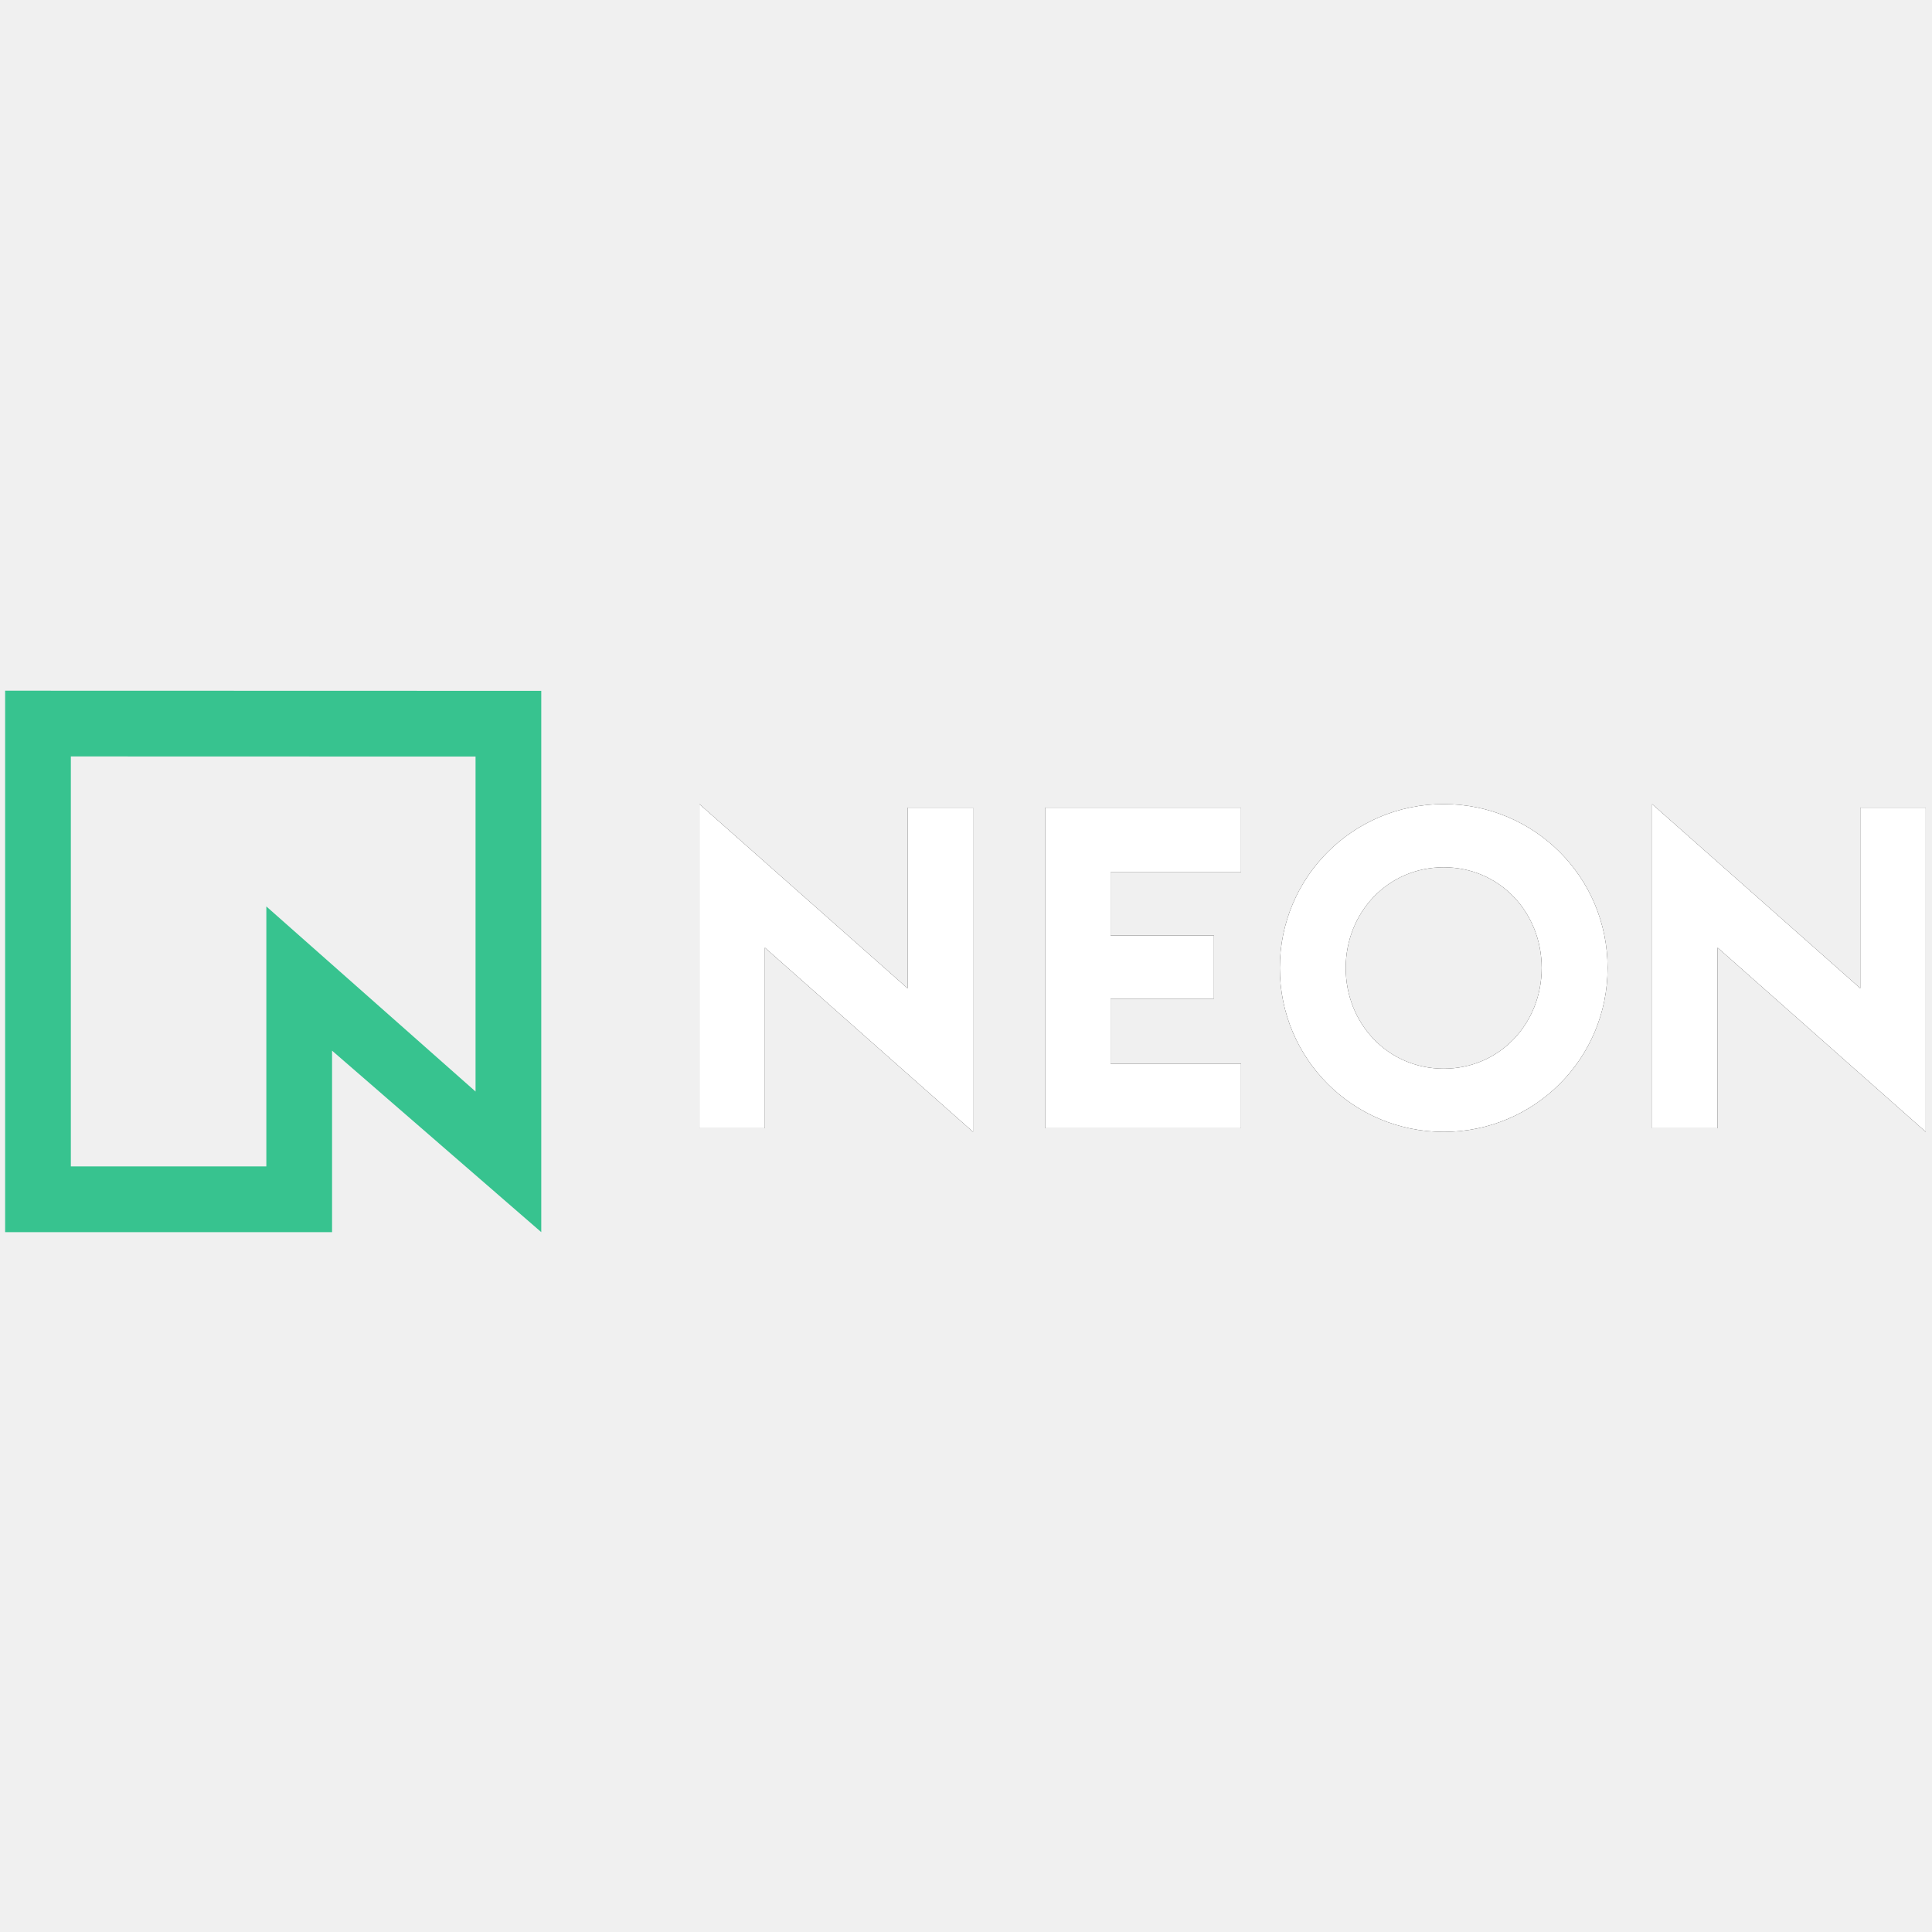
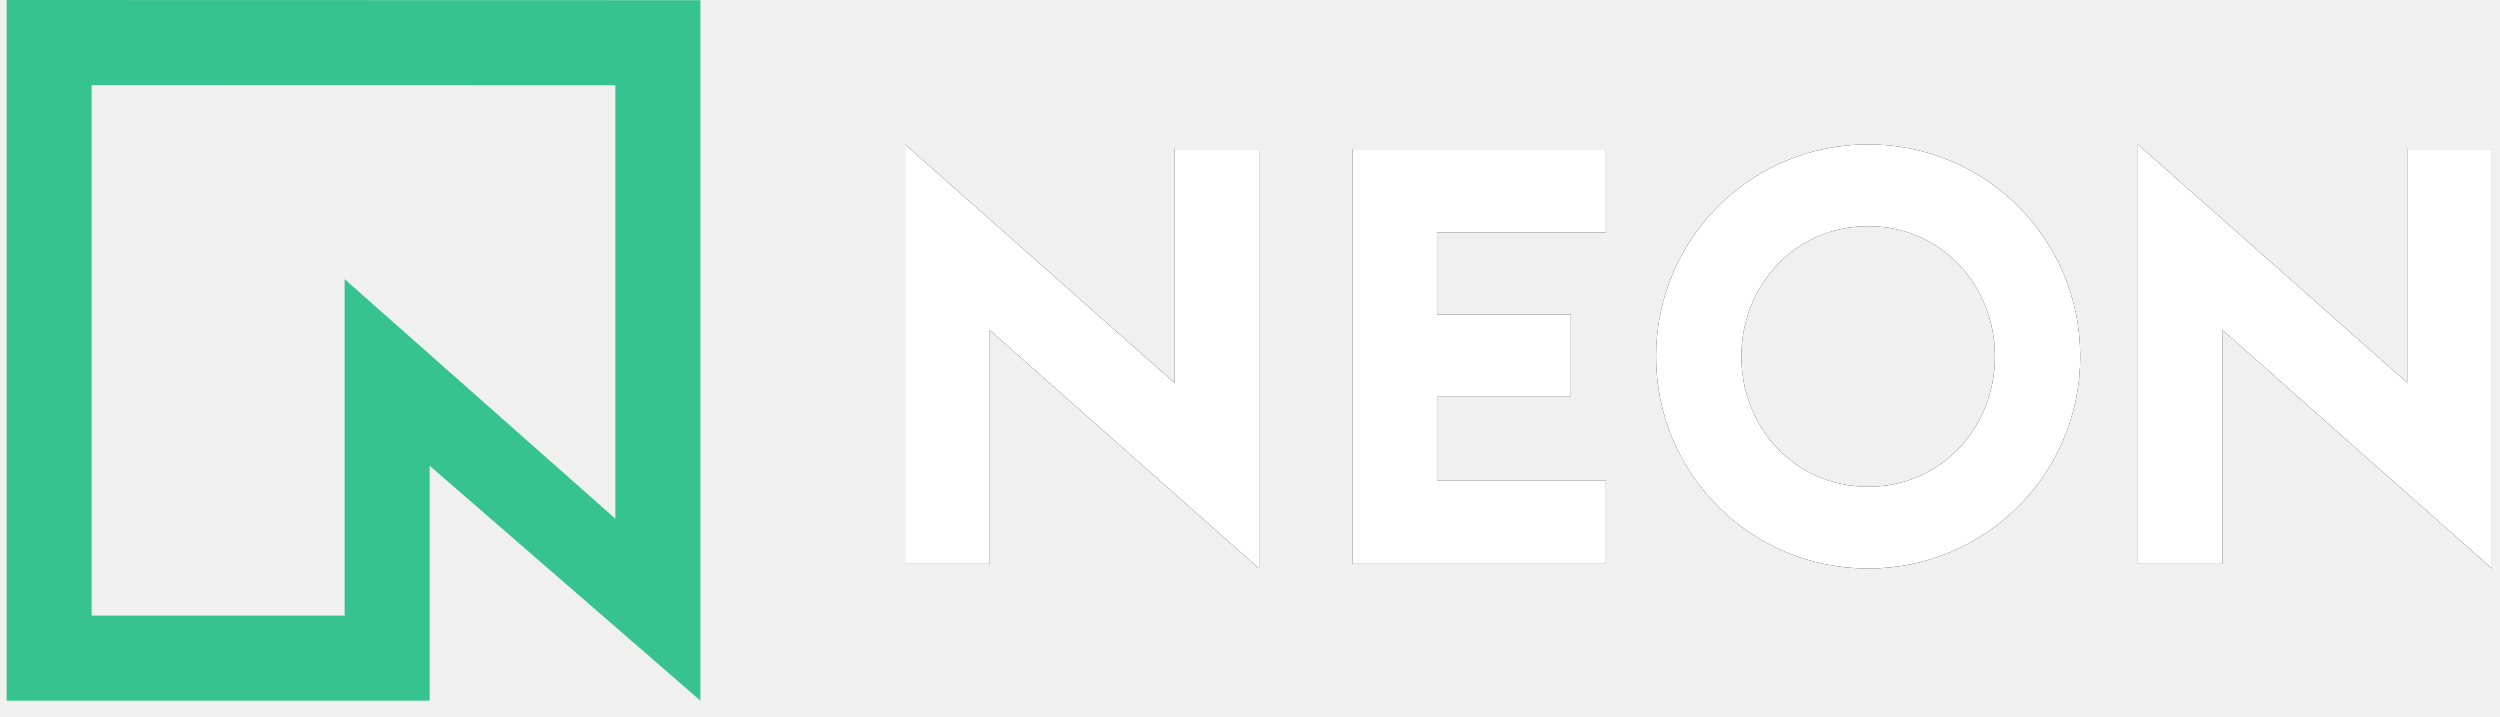
- <svg xmlns="http://www.w3.org/2000/svg" width="400" height="400" viewBox="0 0 400 400" fill="none">
-   <path d="M112.061 143.031V255.102L68.75 217.526V255.102H1.061V143L112.061 143.031ZM14.667 241.496H55.143V187.669L98.456 225.988V156.634L14.667 156.61V241.496Z" fill="#37C38F" />
-   <path d="M201.453 234.342L158.36 196.203V233.594H144.806V166.478L187.899 204.616V167.226H201.453V234.342ZM216.374 233.594V167.226H256.942V180.593H229.928V193.68H251.334V206.766H229.928V220.227H256.942V233.594H216.374ZM298.903 234.342C280.115 234.342 264.972 219.198 264.972 200.41C264.972 181.621 280.115 166.478 298.903 166.478C317.692 166.478 332.835 181.621 332.835 200.41C332.835 219.198 317.692 234.342 298.903 234.342ZM298.903 221.255C310.494 221.255 319.188 211.907 319.188 200.41C319.188 188.912 310.494 179.565 298.903 179.565C287.312 179.565 278.619 188.912 278.619 200.41C278.619 211.907 287.312 221.255 298.903 221.255ZM398.708 234.342L355.616 196.203V233.594H342.062V166.478L385.154 204.616V167.226H398.708V234.342Z" fill="black" />
-   <path d="M201.453 234.342L158.36 196.203V233.594H144.806V166.478L187.899 204.616V167.226H201.453V234.342ZM216.374 233.594V167.226H256.942V180.593H229.928V193.68H251.334V206.766H229.928V220.227H256.942V233.594H216.374ZM298.903 234.342C280.115 234.342 264.972 219.198 264.972 200.41C264.972 181.621 280.115 166.478 298.903 166.478C317.692 166.478 332.835 181.621 332.835 200.41C332.835 219.198 317.692 234.342 298.903 234.342ZM298.903 221.255C310.494 221.255 319.188 211.907 319.188 200.41C319.188 188.912 310.494 179.565 298.903 179.565C287.312 179.565 278.619 188.912 278.619 200.41C278.619 211.907 287.312 221.255 298.903 221.255ZM398.708 234.342L355.616 196.203V233.594H342.062V166.478L385.154 204.616V167.226H398.708V234.342Z" fill="white" />
+ <svg xmlns="http://www.w3.org/2000/svg" width="157" height="45" viewBox="0 0 157 45" fill="none">
+   <path d="M43.984 0.012V44L26.984 29.251V44H0.417V0L43.984 0.012ZM5.757 38.66H21.644V17.533L38.644 32.573V5.351L5.757 5.342V38.66Z" fill="#37C38F" />
+   <path d="M79.07 35.704L62.156 20.735V35.411H56.836V9.068L73.75 24.037V9.361H79.07V35.704ZM84.927 35.411V9.361H100.85V14.608H90.247V19.744H98.648V24.881H90.247V30.164H100.85V35.411H84.927ZM117.32 35.704C109.945 35.704 104.001 29.761 104.001 22.386C104.001 15.011 109.945 9.068 117.32 9.068C124.694 9.068 130.638 15.011 130.638 22.386C130.638 29.761 124.694 35.704 117.32 35.704ZM117.32 30.568C121.869 30.568 125.281 26.899 125.281 22.386C125.281 17.873 121.869 14.204 117.32 14.204C112.77 14.204 109.358 17.873 109.358 22.386C109.358 26.899 112.77 30.568 117.32 30.568ZM156.493 35.704L139.579 20.735V35.411H134.259V9.068L151.173 24.037V9.361H156.493V35.704Z" fill="black" />
+   <path d="M79.07 35.704L62.156 20.735V35.411H56.836V9.068L73.75 24.037V9.361H79.07V35.704ZM84.927 35.411V9.361H100.85V14.608H90.247V19.744H98.648V24.881H90.247V30.164H100.85V35.411H84.927ZM117.32 35.704C109.945 35.704 104.001 29.761 104.001 22.386C104.001 15.011 109.945 9.068 117.32 9.068C124.694 9.068 130.638 15.011 130.638 22.386C130.638 29.761 124.694 35.704 117.32 35.704ZM117.32 30.568C121.869 30.568 125.281 26.899 125.281 22.386C125.281 17.873 121.869 14.204 117.32 14.204C112.77 14.204 109.358 17.873 109.358 22.386C109.358 26.899 112.77 30.568 117.32 30.568ZM156.493 35.704L139.579 20.735V35.411H134.259V9.068L151.173 24.037V9.361H156.493V35.704Z" fill="white" />
</svg>
